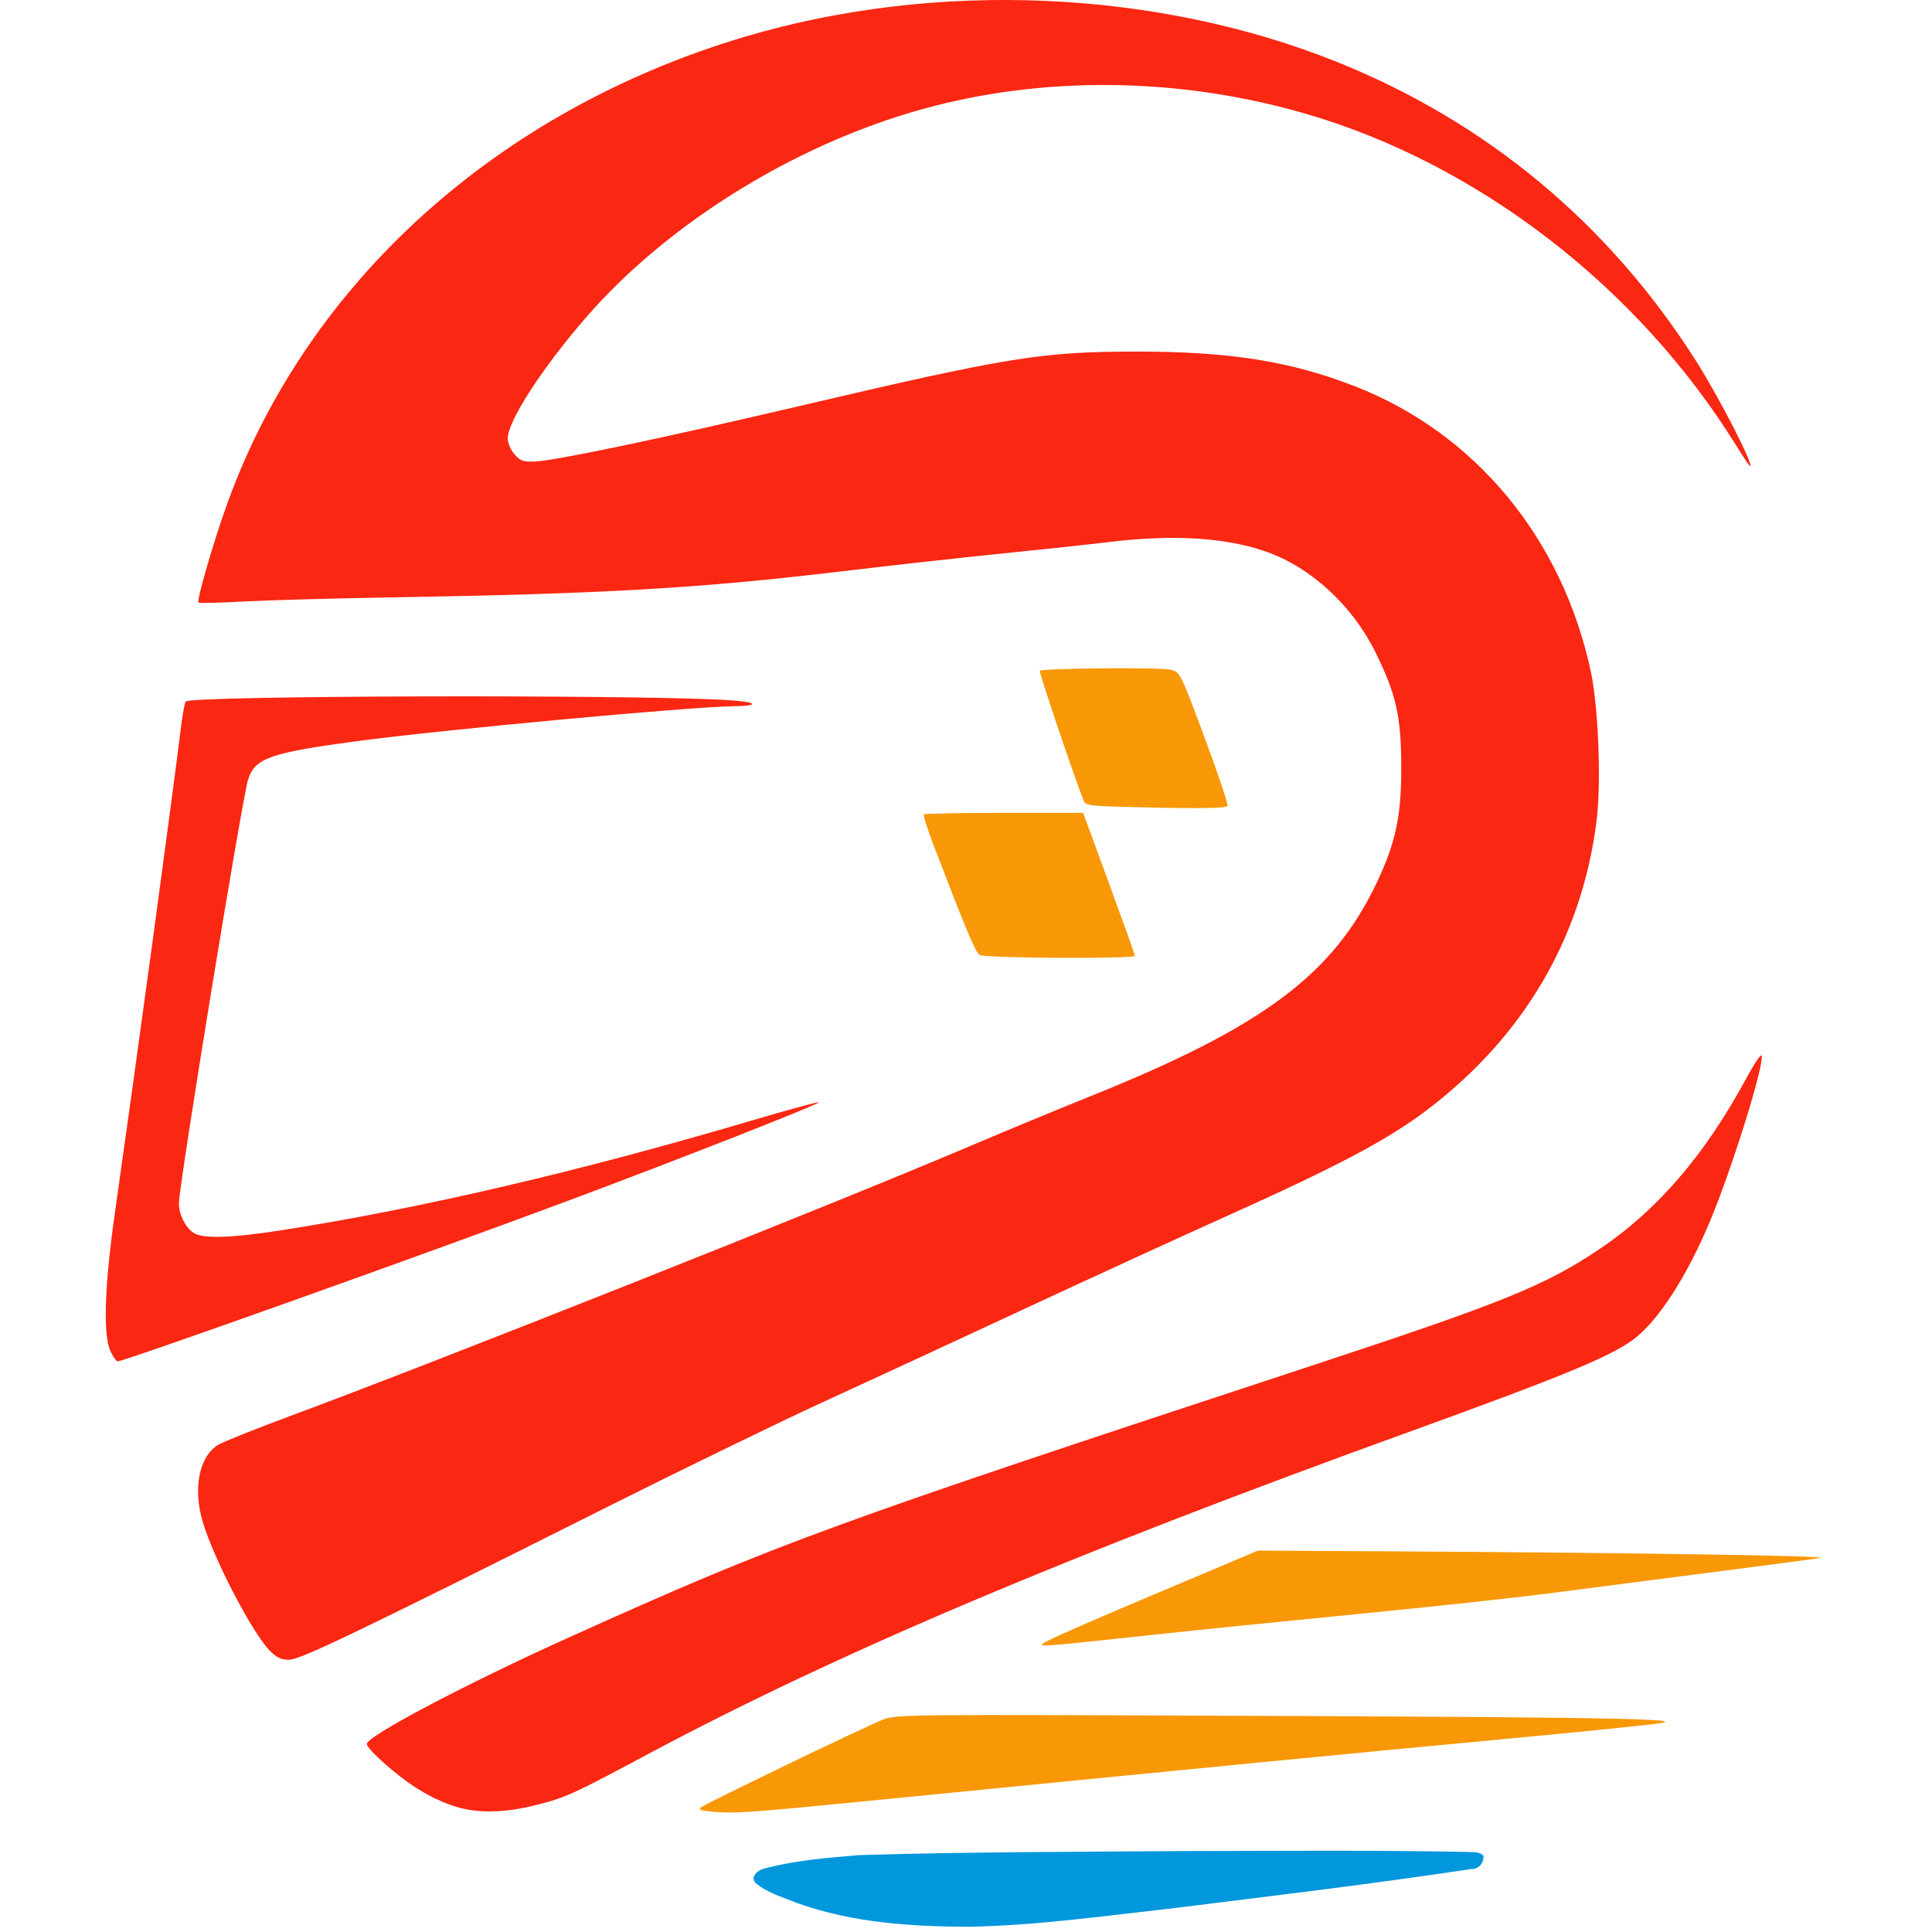
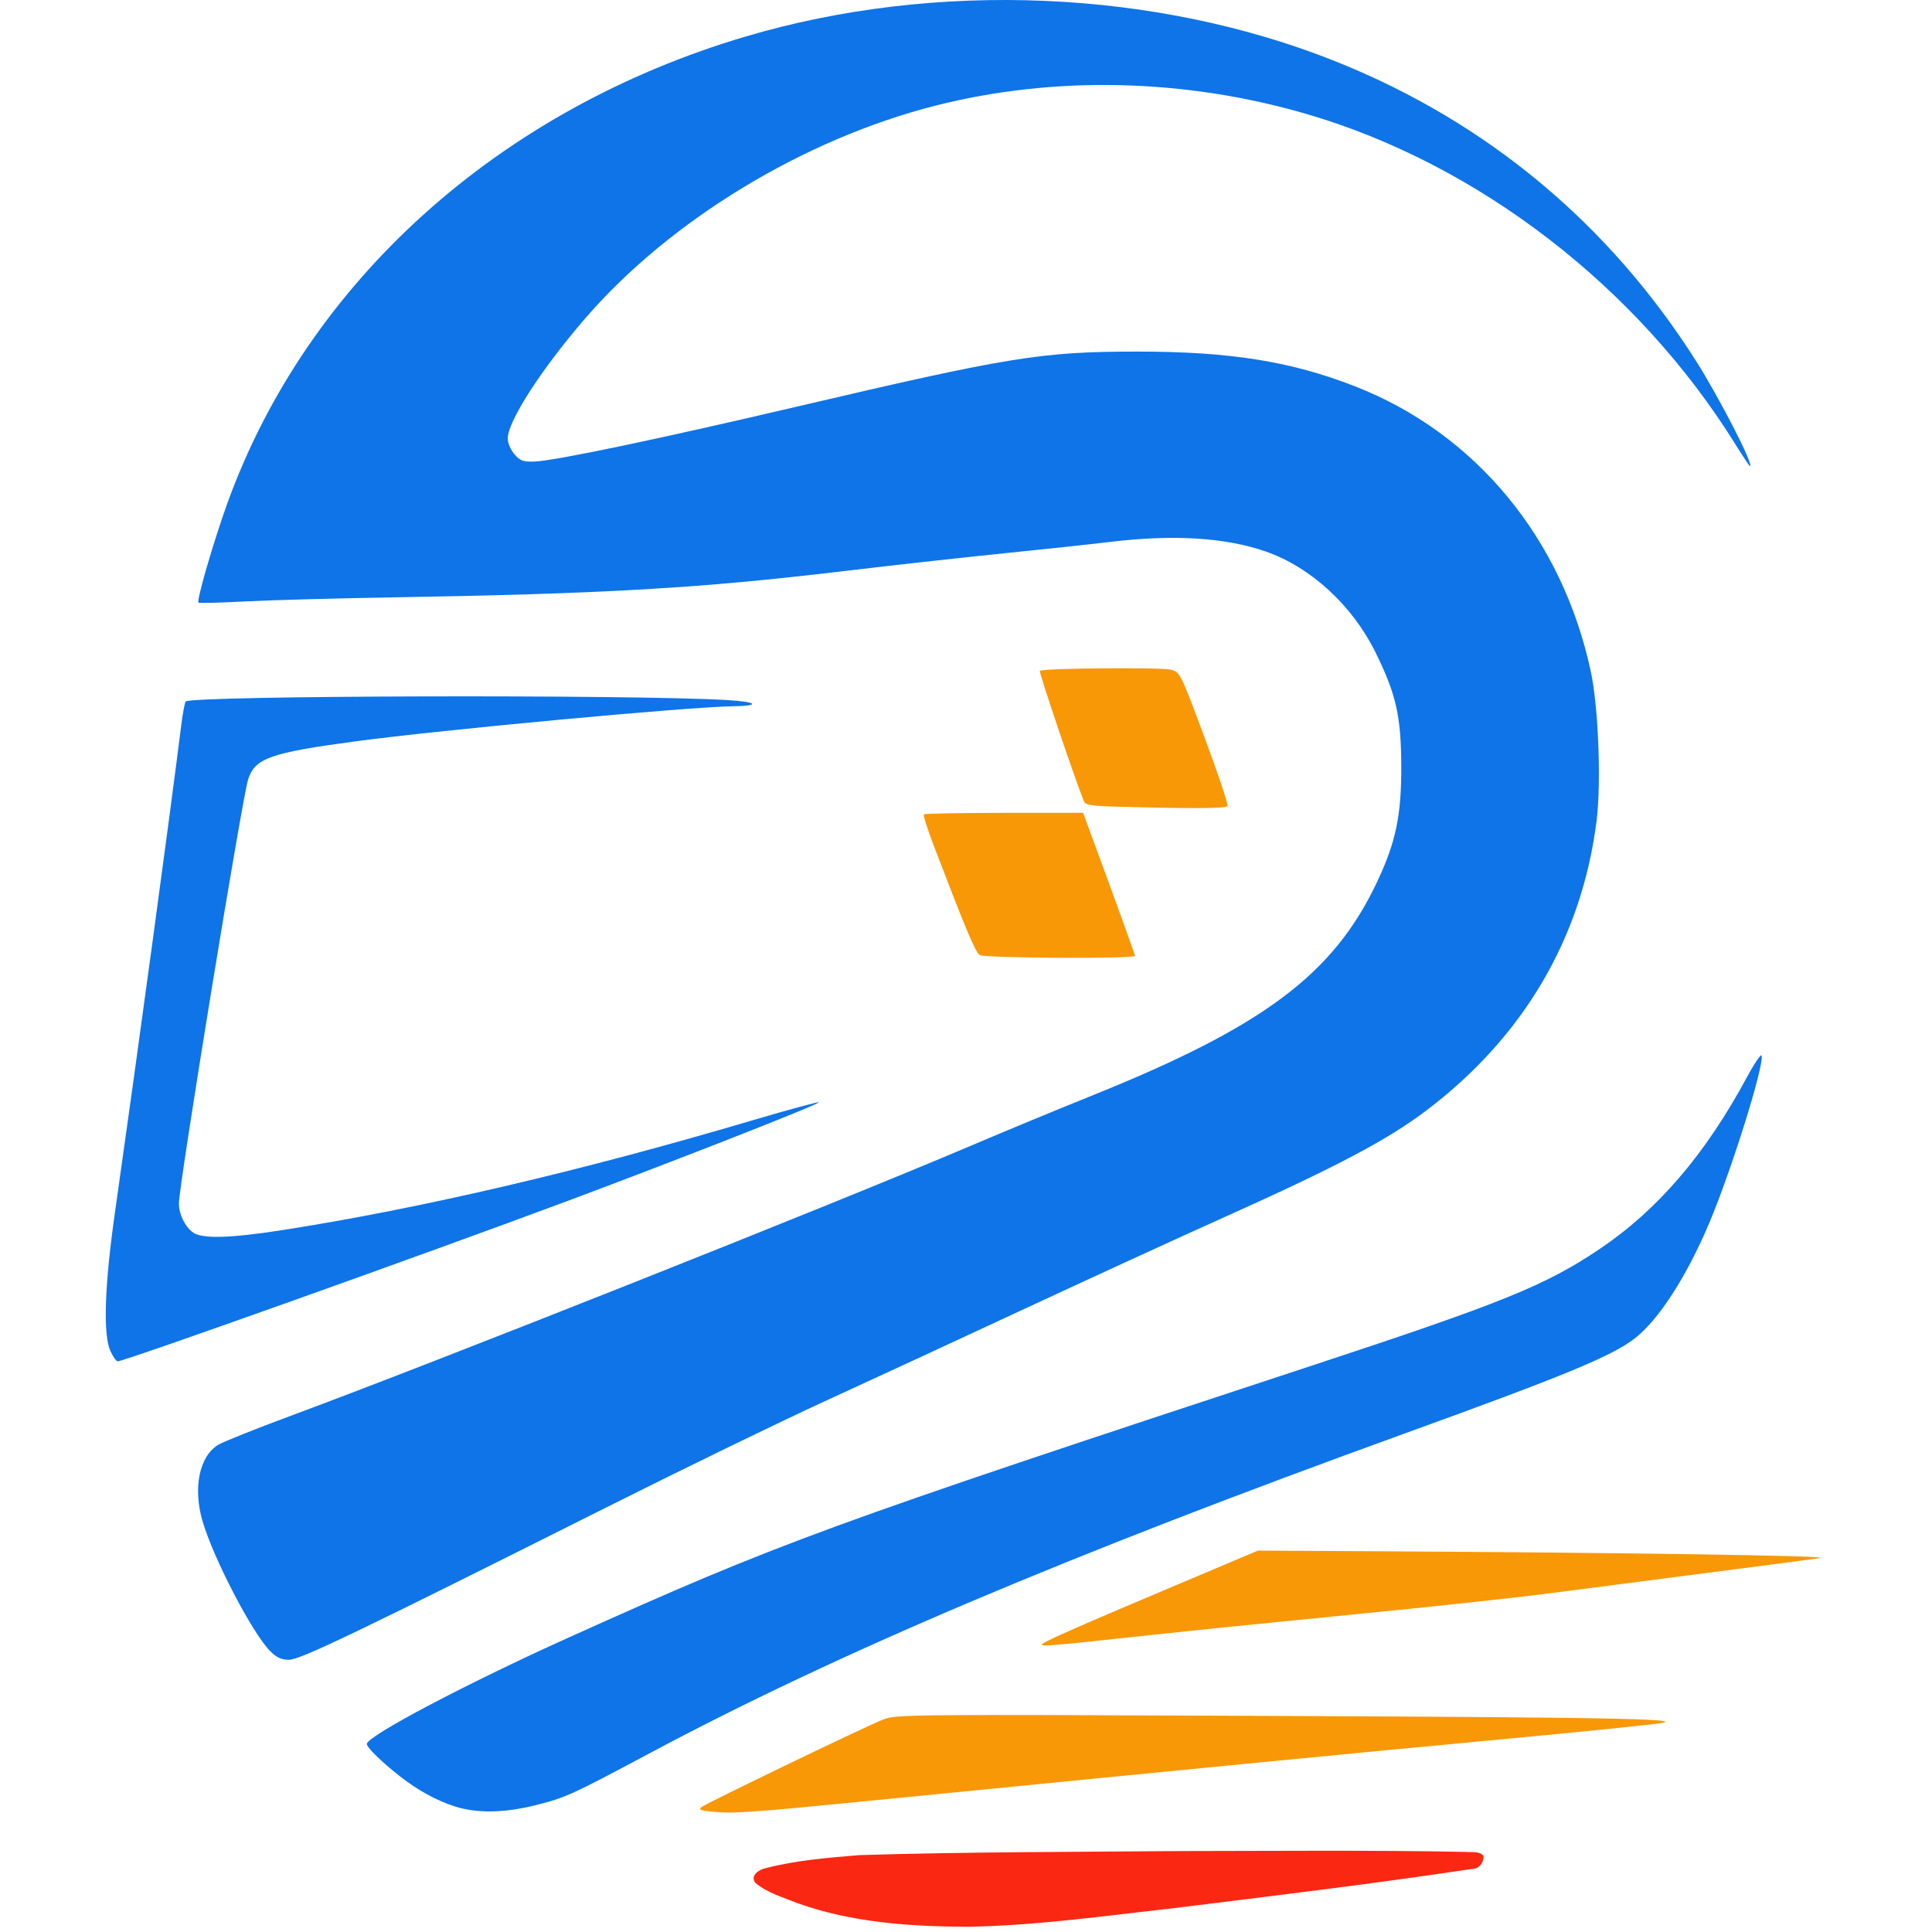
<svg xmlns="http://www.w3.org/2000/svg" width="100%" height="100%" viewBox="0 0 185 185" version="1.1" xml:space="preserve" style="fill-rule:evenodd;clip-rule:evenodd;stroke-linejoin:round;stroke-miterlimit:2;">
  <g transform="matrix(1,0,0,1,-12.33005,-61.80078)">
    <path d="M80.55,235.283C79.412,235.178 79.194,235.088 79.492,234.843C79.929,234.484 94.852,227.286 96.8,226.494C98.114,225.96 98.361,225.957 134.572,226.111C168.514,226.254 175.302,226.41 170.342,226.931C169.475,227.021 167.695,227.211 166.385,227.353C165.075,227.495 159.539,228.029 154.082,228.541C141.485,229.721 129.775,230.861 94.418,234.351C84.037,235.375 82.592,235.471 80.55,235.283M112.145,219.218C112.475,218.908 115.855,217.423 125.375,213.406L132.783,210.28L144.293,210.344C168.377,210.477 188.073,210.779 186.626,210.992C185.826,211.11 180.944,211.752 175.778,212.417C170.612,213.083 163.762,213.969 160.555,214.387C157.349,214.803 149.133,215.69 142.299,216.357C135.464,217.024 126.658,217.917 122.729,218.343C112.536,219.446 111.843,219.503 112.145,219.218M106.145,153.252C105.743,153.017 104.797,150.767 101.71,142.692C101.129,141.172 100.718,139.862 100.799,139.782C100.88,139.702 104.342,139.636 108.495,139.636L116.045,139.636L118.525,146.383C119.888,150.094 121.005,153.219 121.006,153.329C121.01,153.629 106.665,153.555 106.146,153.252M119.249,139.042C116.757,138.972 116.269,138.887 116.111,138.504C115.281,136.477 111.791,126.146 111.9,126.037C112.153,125.784 123.507,125.686 124.432,125.929C125.34,126.167 125.344,126.177 127.684,132.446C128.974,135.9 129.956,138.841 129.869,138.983C129.719,139.226 126.366,139.245 119.249,139.043" style="fill:rgb(248,152,6);fill-rule:nonzero;" />
  </g>
  <g transform="matrix(1,0,0,1,-12.33005,-61.80078)">
-     <path d="M139.098,239.02C134.593,239.022 130.088,239.046 125.584,239.05C115.256,239.135 104.925,239.124 94.601,239.439C91.598,239.692 88.561,239.927 85.638,240.695C85.011,240.801 84.096,241.443 84.68,242.109C85.825,243.064 87.32,243.483 88.685,244.036C93.913,245.909 99.529,246.279 105.039,246.3C111.696,246.176 118.303,245.234 124.911,244.494C134.358,243.324 143.81,242.187 153.221,240.771C153.919,240.794 154.424,240.196 154.381,239.515C154.036,239.031 153.188,239.192 152.611,239.131C148.108,239.041 143.603,239.019 139.098,239.021" style="fill:rgb(0,151,220);fill-rule:nonzero;" />
+     <path d="M139.098,239.02C134.593,239.022 130.088,239.046 125.584,239.05C115.256,239.135 104.925,239.124 94.601,239.439C91.598,239.692 88.561,239.927 85.638,240.695C85.011,240.801 84.096,241.443 84.68,242.109C85.825,243.064 87.32,243.483 88.685,244.036C93.913,245.909 99.529,246.279 105.039,246.3C111.696,246.176 118.303,245.234 124.911,244.494C134.358,243.324 143.81,242.187 153.221,240.771C153.919,240.794 154.424,240.196 154.381,239.515C154.036,239.031 153.188,239.192 152.611,239.131C148.108,239.041 143.603,239.019 139.098,239.021" style="fill:rgb(250,39,19);fill-rule:nonzero;" />
  </g>
  <g transform="matrix(1,0,0,1,-12.33005,-61.80078)">
-     <path d="M55.868,234.772C54.133,234.218 52.336,233.23 50.63,231.895C48.88,230.525 47.455,229.132 47.455,228.793C47.455,228.047 57.033,222.998 66.813,218.591C86.953,209.514 91.401,207.886 137.943,192.568C156.224,186.55 160.297,184.9 165.507,181.398C171.067,177.658 175.634,172.332 179.614,164.939C180.342,163.588 180.974,162.665 181.021,162.889C181.236,163.938 178.102,173.938 175.999,178.914C173.822,184.064 171.149,188.201 168.854,189.972C166.666,191.66 162.196,193.507 146.938,199.029C114.623,210.725 92.471,220.107 74.442,229.734C67.082,233.664 66.522,233.919 63.692,234.637C60.642,235.411 58.007,235.457 55.868,234.772M38.207,219.91C36.514,218.217 32.809,211.114 31.738,207.509C30.788,204.311 31.406,201.255 33.225,200.15C33.703,199.86 36.832,198.608 40.179,197.369C54.222,192.167 92.167,177.101 105.266,171.525C109.089,169.903 112.926,168.314 116.776,166.757C133.282,160.128 139.996,155.115 144.172,146.297C145.991,142.458 146.528,139.893 146.509,135.14C146.489,130.352 146.018,128.276 144.037,124.259C141.829,119.779 137.852,116.121 133.557,114.619C129.681,113.264 124.672,112.958 118.539,113.702C116.769,113.917 112.284,114.398 108.574,114.772C103.41,115.306 98.25,115.88 93.095,116.492C79.268,118.139 70.275,118.661 49.704,119.007C44.32,119.097 38.01,119.273 35.684,119.397C33.357,119.521 31.4,119.57 31.335,119.505C31.136,119.306 32.794,113.604 34.102,109.988C41.767,88.795 60.069,72.308 83.702,65.306C101.974,59.892 123.049,60.79 140.324,67.72C154.7,73.486 166.388,83.215 174.732,96.36C176.981,99.904 180.331,106.432 179.9,106.432C179.846,106.432 179.229,105.51 178.528,104.382C169.148,89.27 153.838,77.482 137.378,72.698C125.723,69.311 113.277,69.035 101.926,71.912C89.296,75.114 76.505,82.879 68.378,92.277C64.186,97.125 60.948,102.142 60.948,103.791C60.948,104.213 61.233,104.881 61.588,105.293C62.136,105.93 62.408,106.03 63.506,105.997C65.374,105.941 75.321,103.859 88.598,100.747C109.011,95.962 112.087,95.464 121.274,95.467C130.112,95.469 135.914,96.394 142.044,98.779C153.604,103.276 161.947,113.368 164.667,126.144C165.389,129.535 165.667,136.786 165.212,140.396C163.802,151.595 158.23,161.082 148.922,168.128C145.204,170.943 140.342,173.515 129.74,178.274C125.302,180.267 116.491,184.309 110.161,187.257C103.862,190.191 97.556,193.108 91.243,196.009C87.169,197.874 77.763,202.447 70.341,206.169C46.486,218.136 41.071,220.735 40.001,220.734C39.267,220.733 38.827,220.531 38.207,219.91M22.9,191.164C22.19,189.598 22.342,184.912 23.324,178.001C25.574,162.174 28.587,140.025 29.689,131.214C29.831,130.074 30.023,129.065 30.115,128.974C30.687,128.401 72.733,128.29 81.971,128.836C84.882,129.008 85.212,129.394 82.481,129.431C78.188,129.491 54.621,131.681 46.397,132.785C38.237,133.88 36.751,134.403 36.099,136.404C35.519,138.184 29.462,175.269 29.462,177.038C29.462,178.086 30.052,179.284 30.842,179.838C31.704,180.441 34.43,180.361 39.384,179.588C52.624,177.52 67.904,173.953 84.315,169.098C87.781,168.073 90.671,167.287 90.736,167.352C90.883,167.499 77.276,172.842 66.768,176.765C52.981,181.912 24.248,192.156 23.601,192.156C23.463,192.156 23.147,191.71 22.901,191.164" style="fill:rgb(250,39,19);fill-rule:nonzero;" />
+     <path d="M55.868,234.772C54.133,234.218 52.336,233.23 50.63,231.895C48.88,230.525 47.455,229.132 47.455,228.793C47.455,228.047 57.033,222.998 66.813,218.591C86.953,209.514 91.401,207.886 137.943,192.568C156.224,186.55 160.297,184.9 165.507,181.398C171.067,177.658 175.634,172.332 179.614,164.939C180.342,163.588 180.974,162.665 181.021,162.889C181.236,163.938 178.102,173.938 175.999,178.914C173.822,184.064 171.149,188.201 168.854,189.972C166.666,191.66 162.196,193.507 146.938,199.029C114.623,210.725 92.471,220.107 74.442,229.734C67.082,233.664 66.522,233.919 63.692,234.637C60.642,235.411 58.007,235.457 55.868,234.772M38.207,219.91C36.514,218.217 32.809,211.114 31.738,207.509C30.788,204.311 31.406,201.255 33.225,200.15C33.703,199.86 36.832,198.608 40.179,197.369C54.222,192.167 92.167,177.101 105.266,171.525C109.089,169.903 112.926,168.314 116.776,166.757C133.282,160.128 139.996,155.115 144.172,146.297C145.991,142.458 146.528,139.893 146.509,135.14C146.489,130.352 146.018,128.276 144.037,124.259C141.829,119.779 137.852,116.121 133.557,114.619C129.681,113.264 124.672,112.958 118.539,113.702C116.769,113.917 112.284,114.398 108.574,114.772C103.41,115.306 98.25,115.88 93.095,116.492C79.268,118.139 70.275,118.661 49.704,119.007C44.32,119.097 38.01,119.273 35.684,119.397C33.357,119.521 31.4,119.57 31.335,119.505C31.136,119.306 32.794,113.604 34.102,109.988C41.767,88.795 60.069,72.308 83.702,65.306C101.974,59.892 123.049,60.79 140.324,67.72C154.7,73.486 166.388,83.215 174.732,96.36C176.981,99.904 180.331,106.432 179.9,106.432C179.846,106.432 179.229,105.51 178.528,104.382C169.148,89.27 153.838,77.482 137.378,72.698C125.723,69.311 113.277,69.035 101.926,71.912C89.296,75.114 76.505,82.879 68.378,92.277C64.186,97.125 60.948,102.142 60.948,103.791C60.948,104.213 61.233,104.881 61.588,105.293C62.136,105.93 62.408,106.03 63.506,105.997C65.374,105.941 75.321,103.859 88.598,100.747C109.011,95.962 112.087,95.464 121.274,95.467C130.112,95.469 135.914,96.394 142.044,98.779C153.604,103.276 161.947,113.368 164.667,126.144C165.389,129.535 165.667,136.786 165.212,140.396C163.802,151.595 158.23,161.082 148.922,168.128C145.204,170.943 140.342,173.515 129.74,178.274C125.302,180.267 116.491,184.309 110.161,187.257C103.862,190.191 97.556,193.108 91.243,196.009C87.169,197.874 77.763,202.447 70.341,206.169C46.486,218.136 41.071,220.735 40.001,220.734C39.267,220.733 38.827,220.531 38.207,219.91M22.9,191.164C22.19,189.598 22.342,184.912 23.324,178.001C25.574,162.174 28.587,140.025 29.689,131.214C29.831,130.074 30.023,129.065 30.115,128.974C30.687,128.401 72.733,128.29 81.971,128.836C84.882,129.008 85.212,129.394 82.481,129.431C78.188,129.491 54.621,131.681 46.397,132.785C38.237,133.88 36.751,134.403 36.099,136.404C35.519,138.184 29.462,175.269 29.462,177.038C29.462,178.086 30.052,179.284 30.842,179.838C31.704,180.441 34.43,180.361 39.384,179.588C52.624,177.52 67.904,173.953 84.315,169.098C87.781,168.073 90.671,167.287 90.736,167.352C90.883,167.499 77.276,172.842 66.768,176.765C52.981,181.912 24.248,192.156 23.601,192.156C23.463,192.156 23.147,191.71 22.901,191.164" style="fill:rgb(14,116,232);fill-rule:nonzero;" />
  </g>
</svg>
